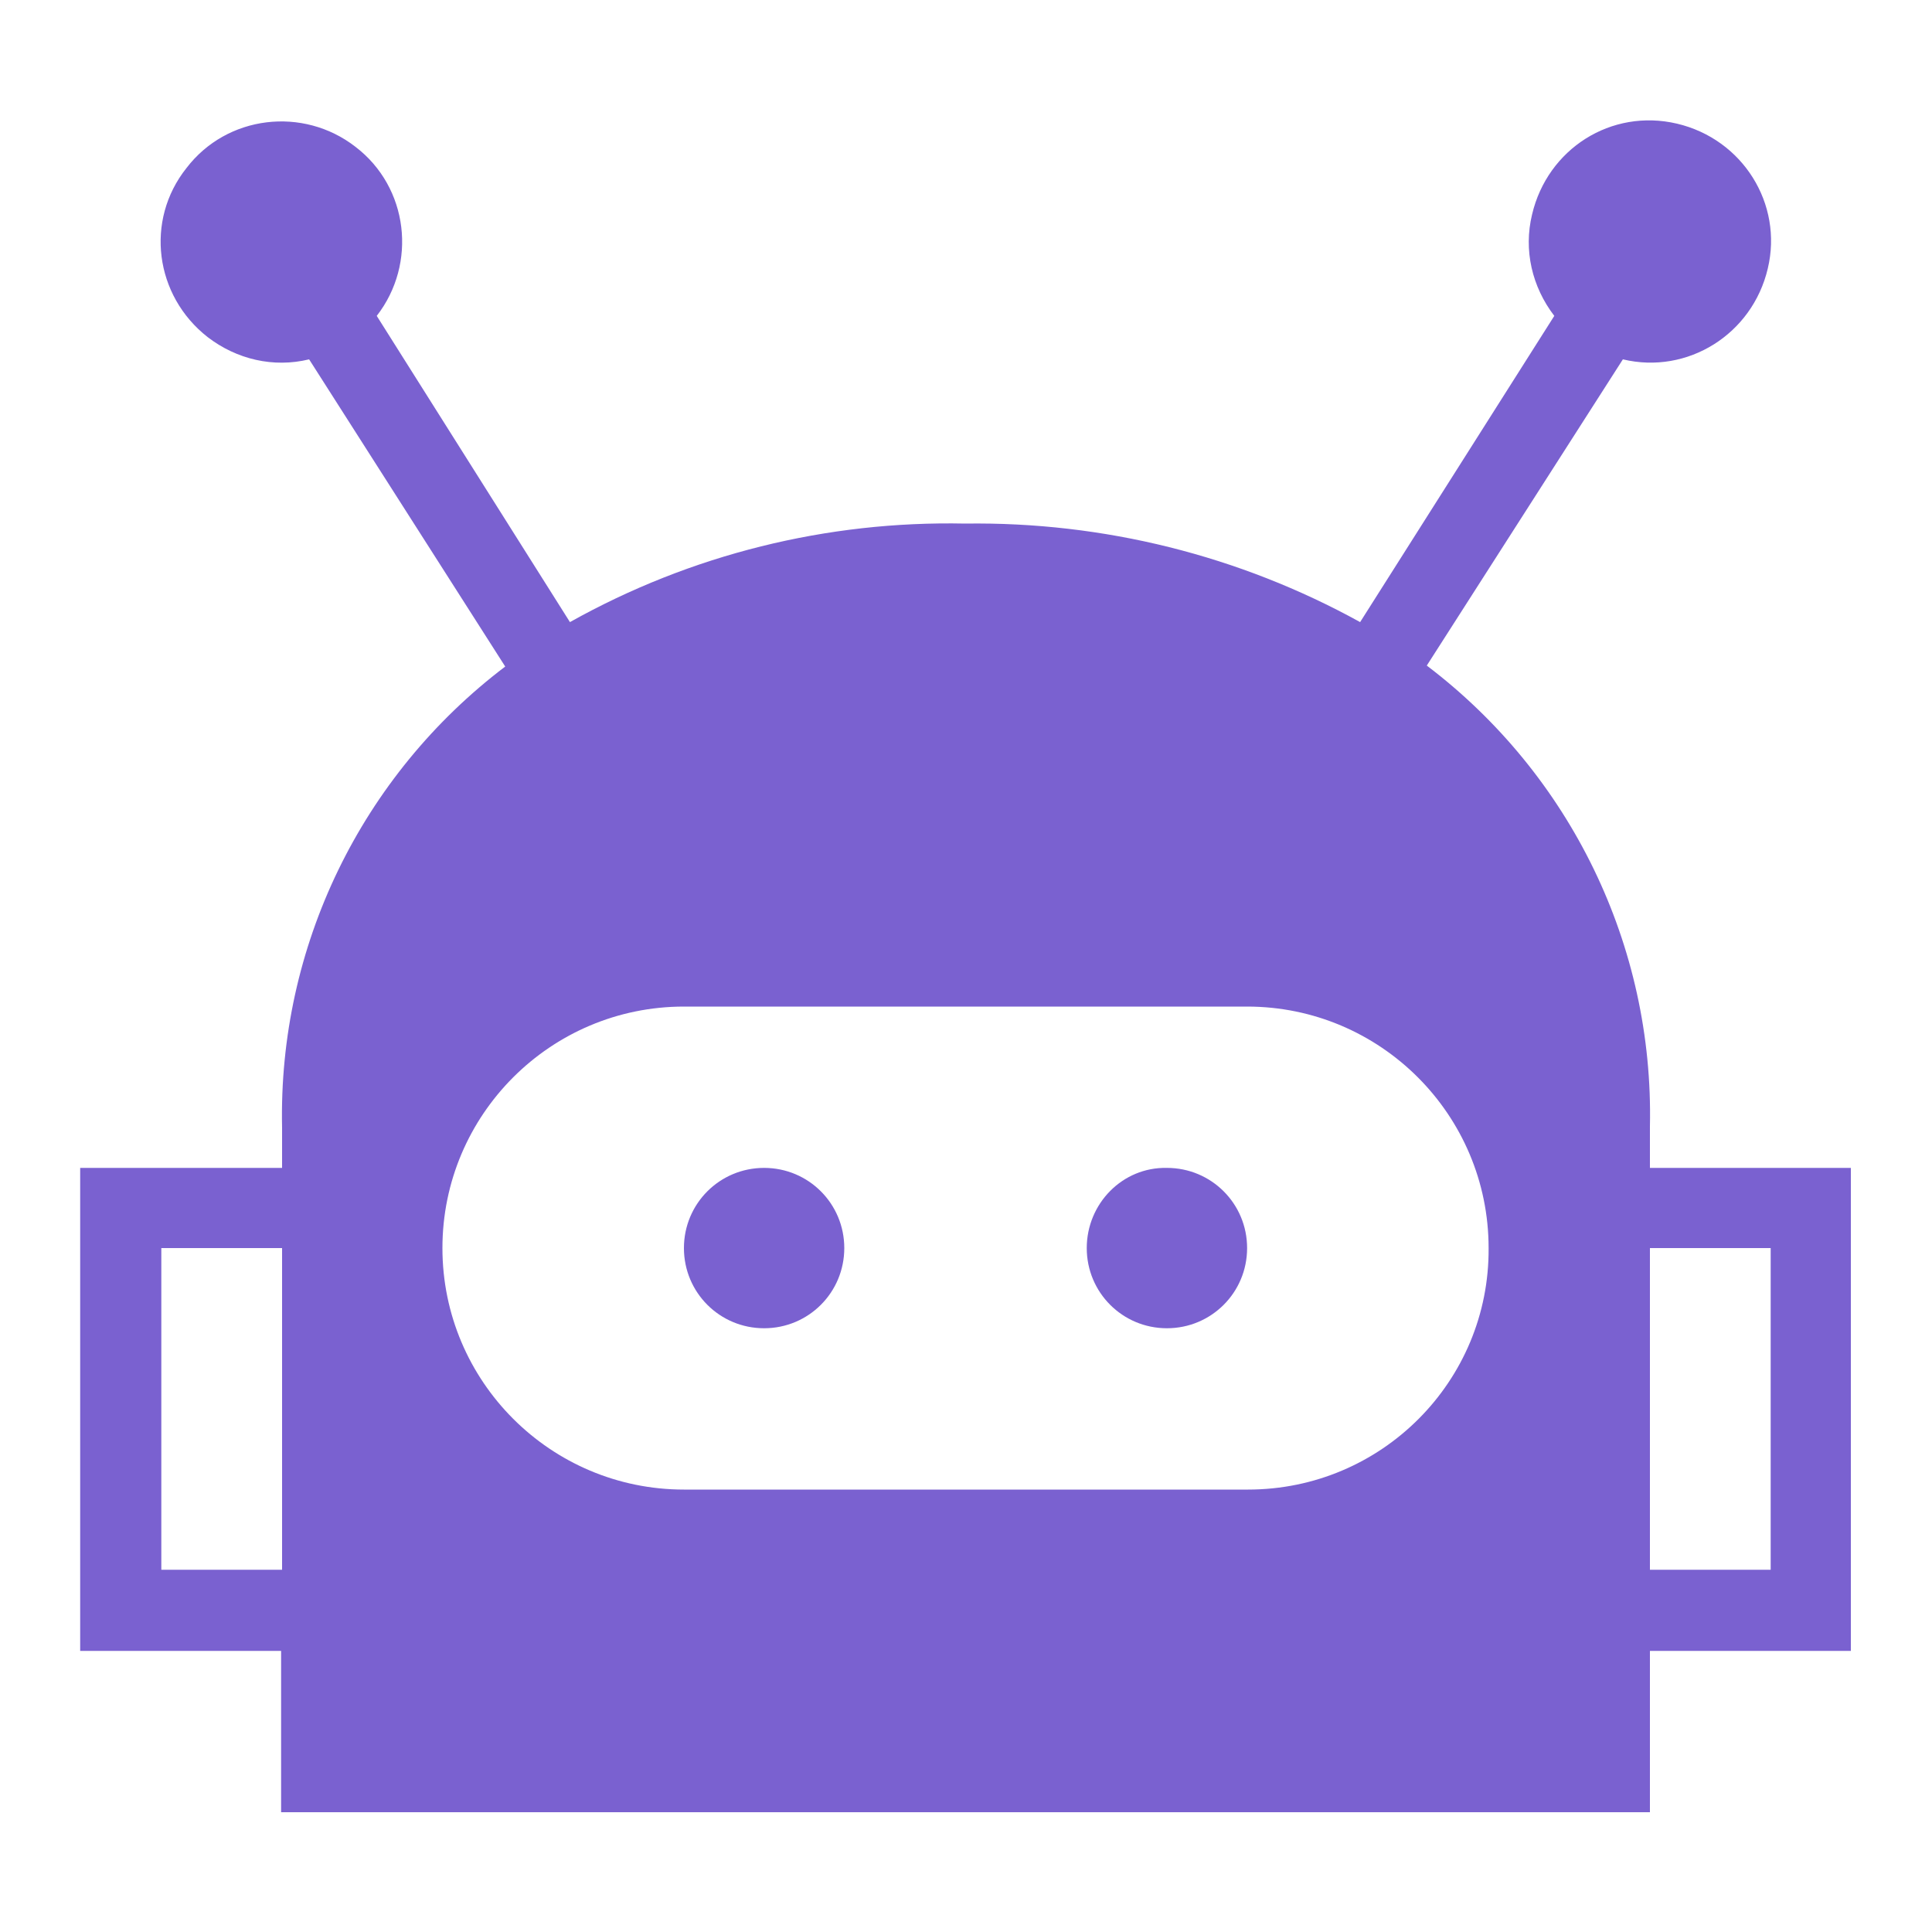
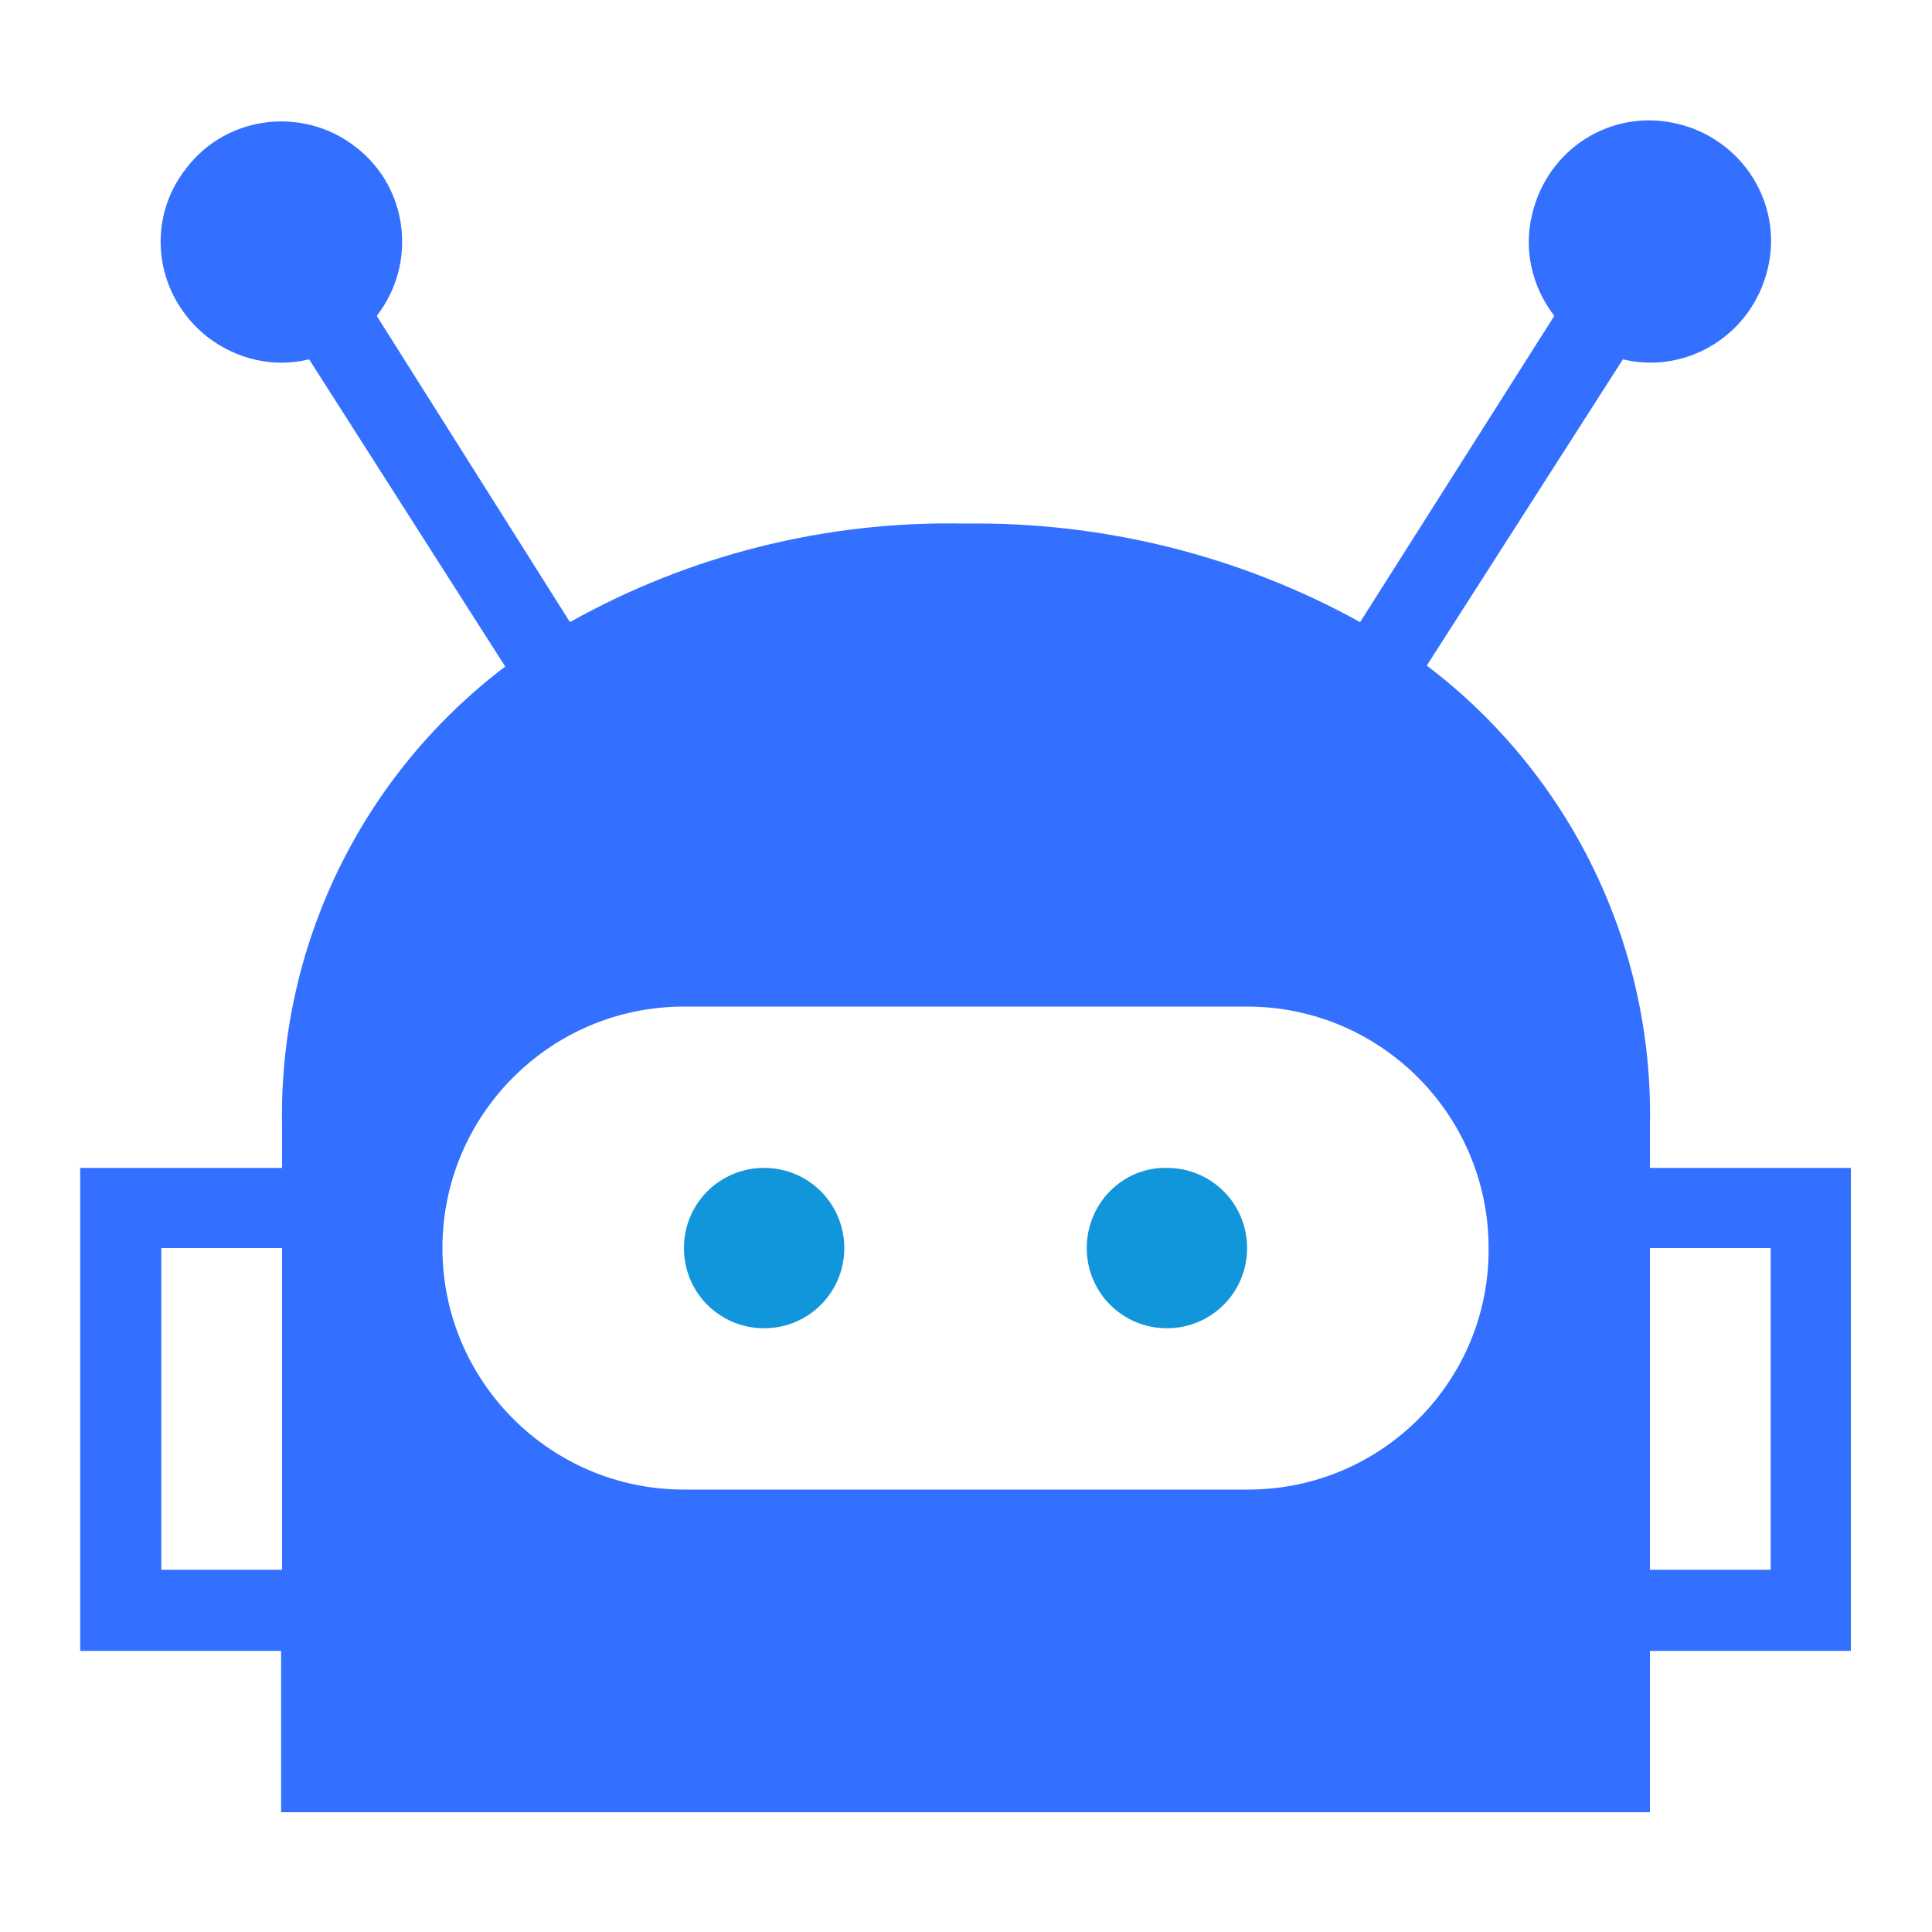
<svg xmlns="http://www.w3.org/2000/svg" t="1698306337334" class="icon" viewBox="0 0 1024 1024" version="1.1" p-id="2550" width="128" height="128">
-   <path d="M362.496 661.504c0 23.552 18.944 42.496 42.496 42.496s42.496-18.944 42.496-42.496c0-23.552-18.944-42.496-42.496-42.496s-42.496 18.944-42.496 42.496zM576 661.504c0 23.552 18.944 42.496 42.496 42.496 23.552 0 42.496-18.944 42.496-42.496 0-23.552-18.944-42.496-42.496-42.496-23.552-0.512-42.496 18.944-42.496 42.496z" p-id="2551" fill="#7a61d0" />
-   <path d="M874.496 618.496v-21.504c2.048-95.744-41.984-186.368-118.272-244.224L860.16 190.464c34.304 8.192 68.608-13.312 76.8-48.128 8.192-34.304-13.312-68.608-48.128-76.8s-68.608 13.312-76.8 48.128c-4.608 18.944 0 38.4 11.776 53.76l-102.912 162.304c-64-35.328-136.192-53.248-209.408-52.224-73.216-1.536-145.408 16.384-209.408 52.224L199.68 167.424c21.504-27.648 16.896-68.096-11.264-89.6-27.648-21.504-68.096-16.896-89.6 11.264-22.016 27.648-16.896 67.584 11.264 89.6 15.36 11.776 34.816 16.384 53.76 11.776L267.776 353.28c-76.288 57.856-120.32 148.48-118.272 244.224v21.504H42.496v256h106.496v85.504h725.504v-85.504h106.496v-256h-106.496zM149.504 832H85.504v-170.496h64v170.496z m512-42.496H362.496c-70.656 0-128-57.344-128-128s57.344-128 128-128h298.496c70.656 0 128 57.344 128 128 0.512 70.656-56.832 128-127.488 128z m276.992 42.496h-64v-170.496h64v170.496z" p-id="2552" fill="#7a61d0" />
+   <path d="M362.496 661.504c0 23.552 18.944 42.496 42.496 42.496s42.496-18.944 42.496-42.496c0-23.552-18.944-42.496-42.496-42.496s-42.496 18.944-42.496 42.496zM576 661.504c0 23.552 18.944 42.496 42.496 42.496 23.552 0 42.496-18.944 42.496-42.496 0-23.552-18.944-42.496-42.496-42.496-23.552-0.512-42.496 18.944-42.496 42.496z" p-id="2551" fill="#1296db" />
+   <path d="M874.496 618.496v-21.504c2.048-95.744-41.984-186.368-118.272-244.224L860.16 190.464c34.304 8.192 68.608-13.312 76.8-48.128 8.192-34.304-13.312-68.608-48.128-76.8s-68.608 13.312-76.8 48.128c-4.608 18.944 0 38.4 11.776 53.76l-102.912 162.304c-64-35.328-136.192-53.248-209.408-52.224-73.216-1.536-145.408 16.384-209.408 52.224L199.68 167.424c21.504-27.648 16.896-68.096-11.264-89.6-27.648-21.504-68.096-16.896-89.6 11.264-22.016 27.648-16.896 67.584 11.264 89.6 15.36 11.776 34.816 16.384 53.76 11.776L267.776 353.28c-76.288 57.856-120.32 148.48-118.272 244.224v21.504H42.496v256h106.496v85.504h725.504v-85.504h106.496v-256h-106.496zM149.504 832H85.504v-170.496h64v170.496z m512-42.496H362.496c-70.656 0-128-57.344-128-128s57.344-128 128-128h298.496c70.656 0 128 57.344 128 128 0.512 70.656-56.832 128-127.488 128z m276.992 42.496h-64v-170.496h64v170.496z" p-id="2552" fill="#3370ff" />
</svg>
